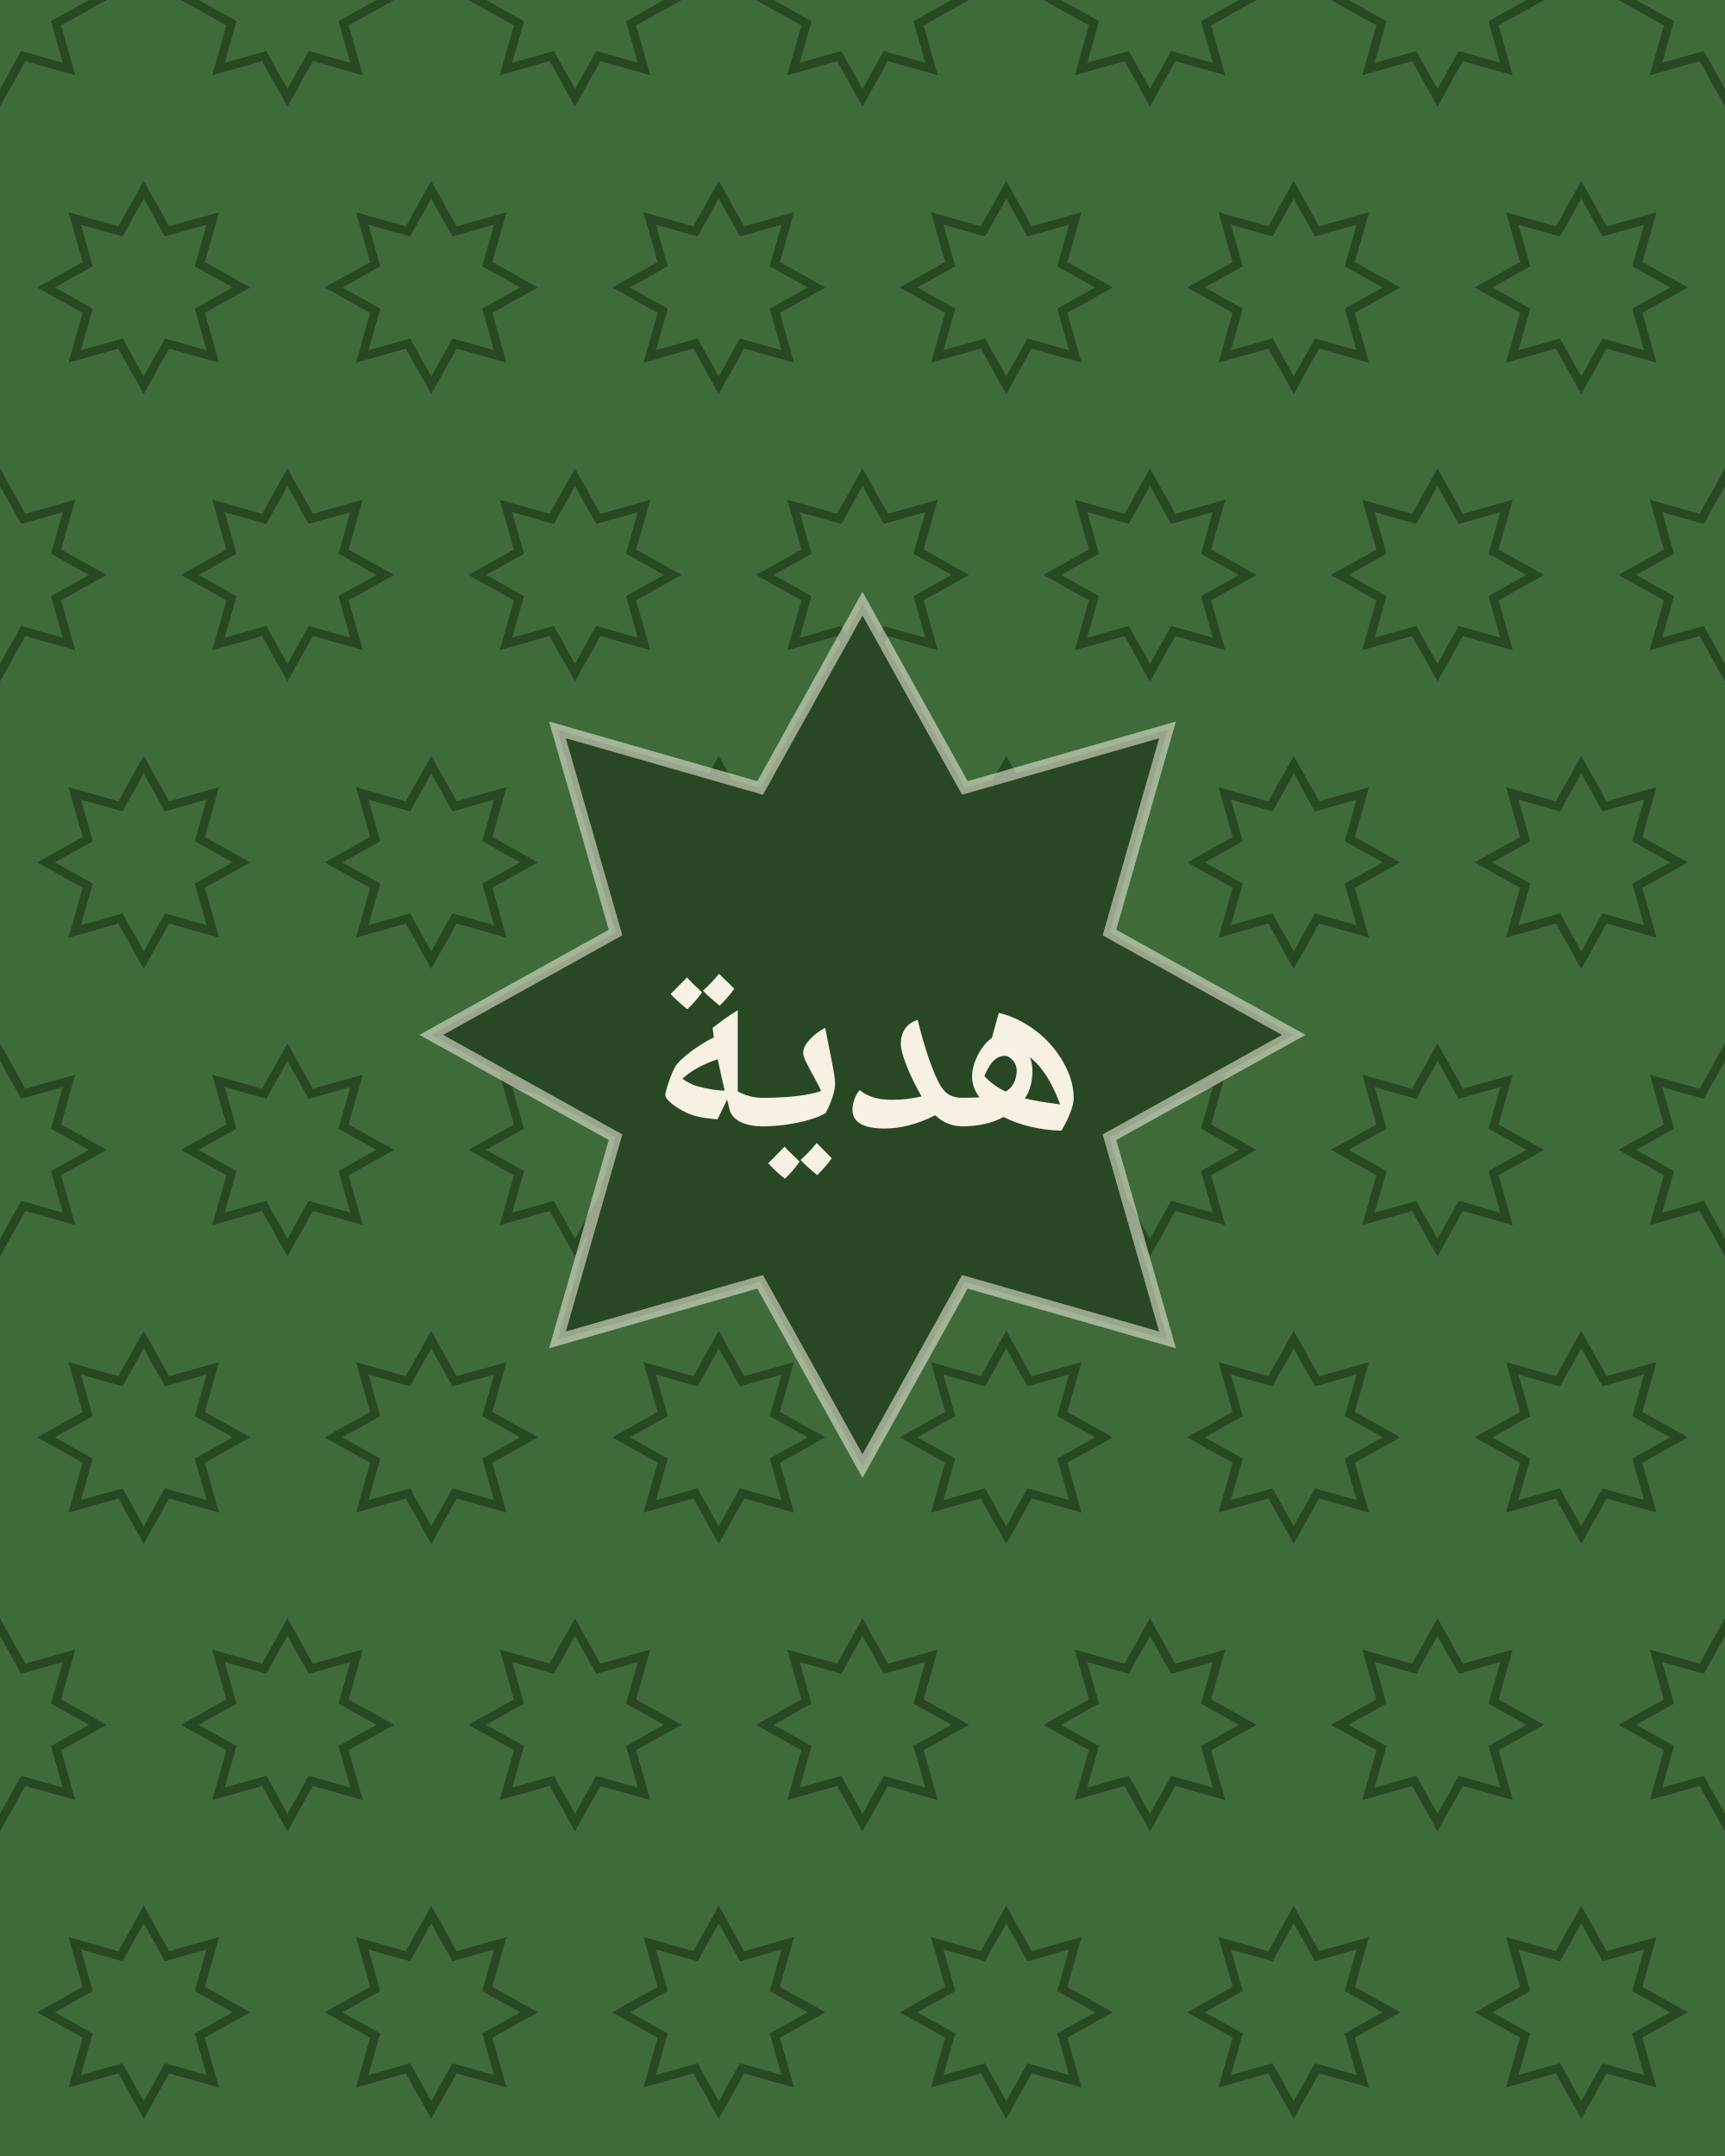
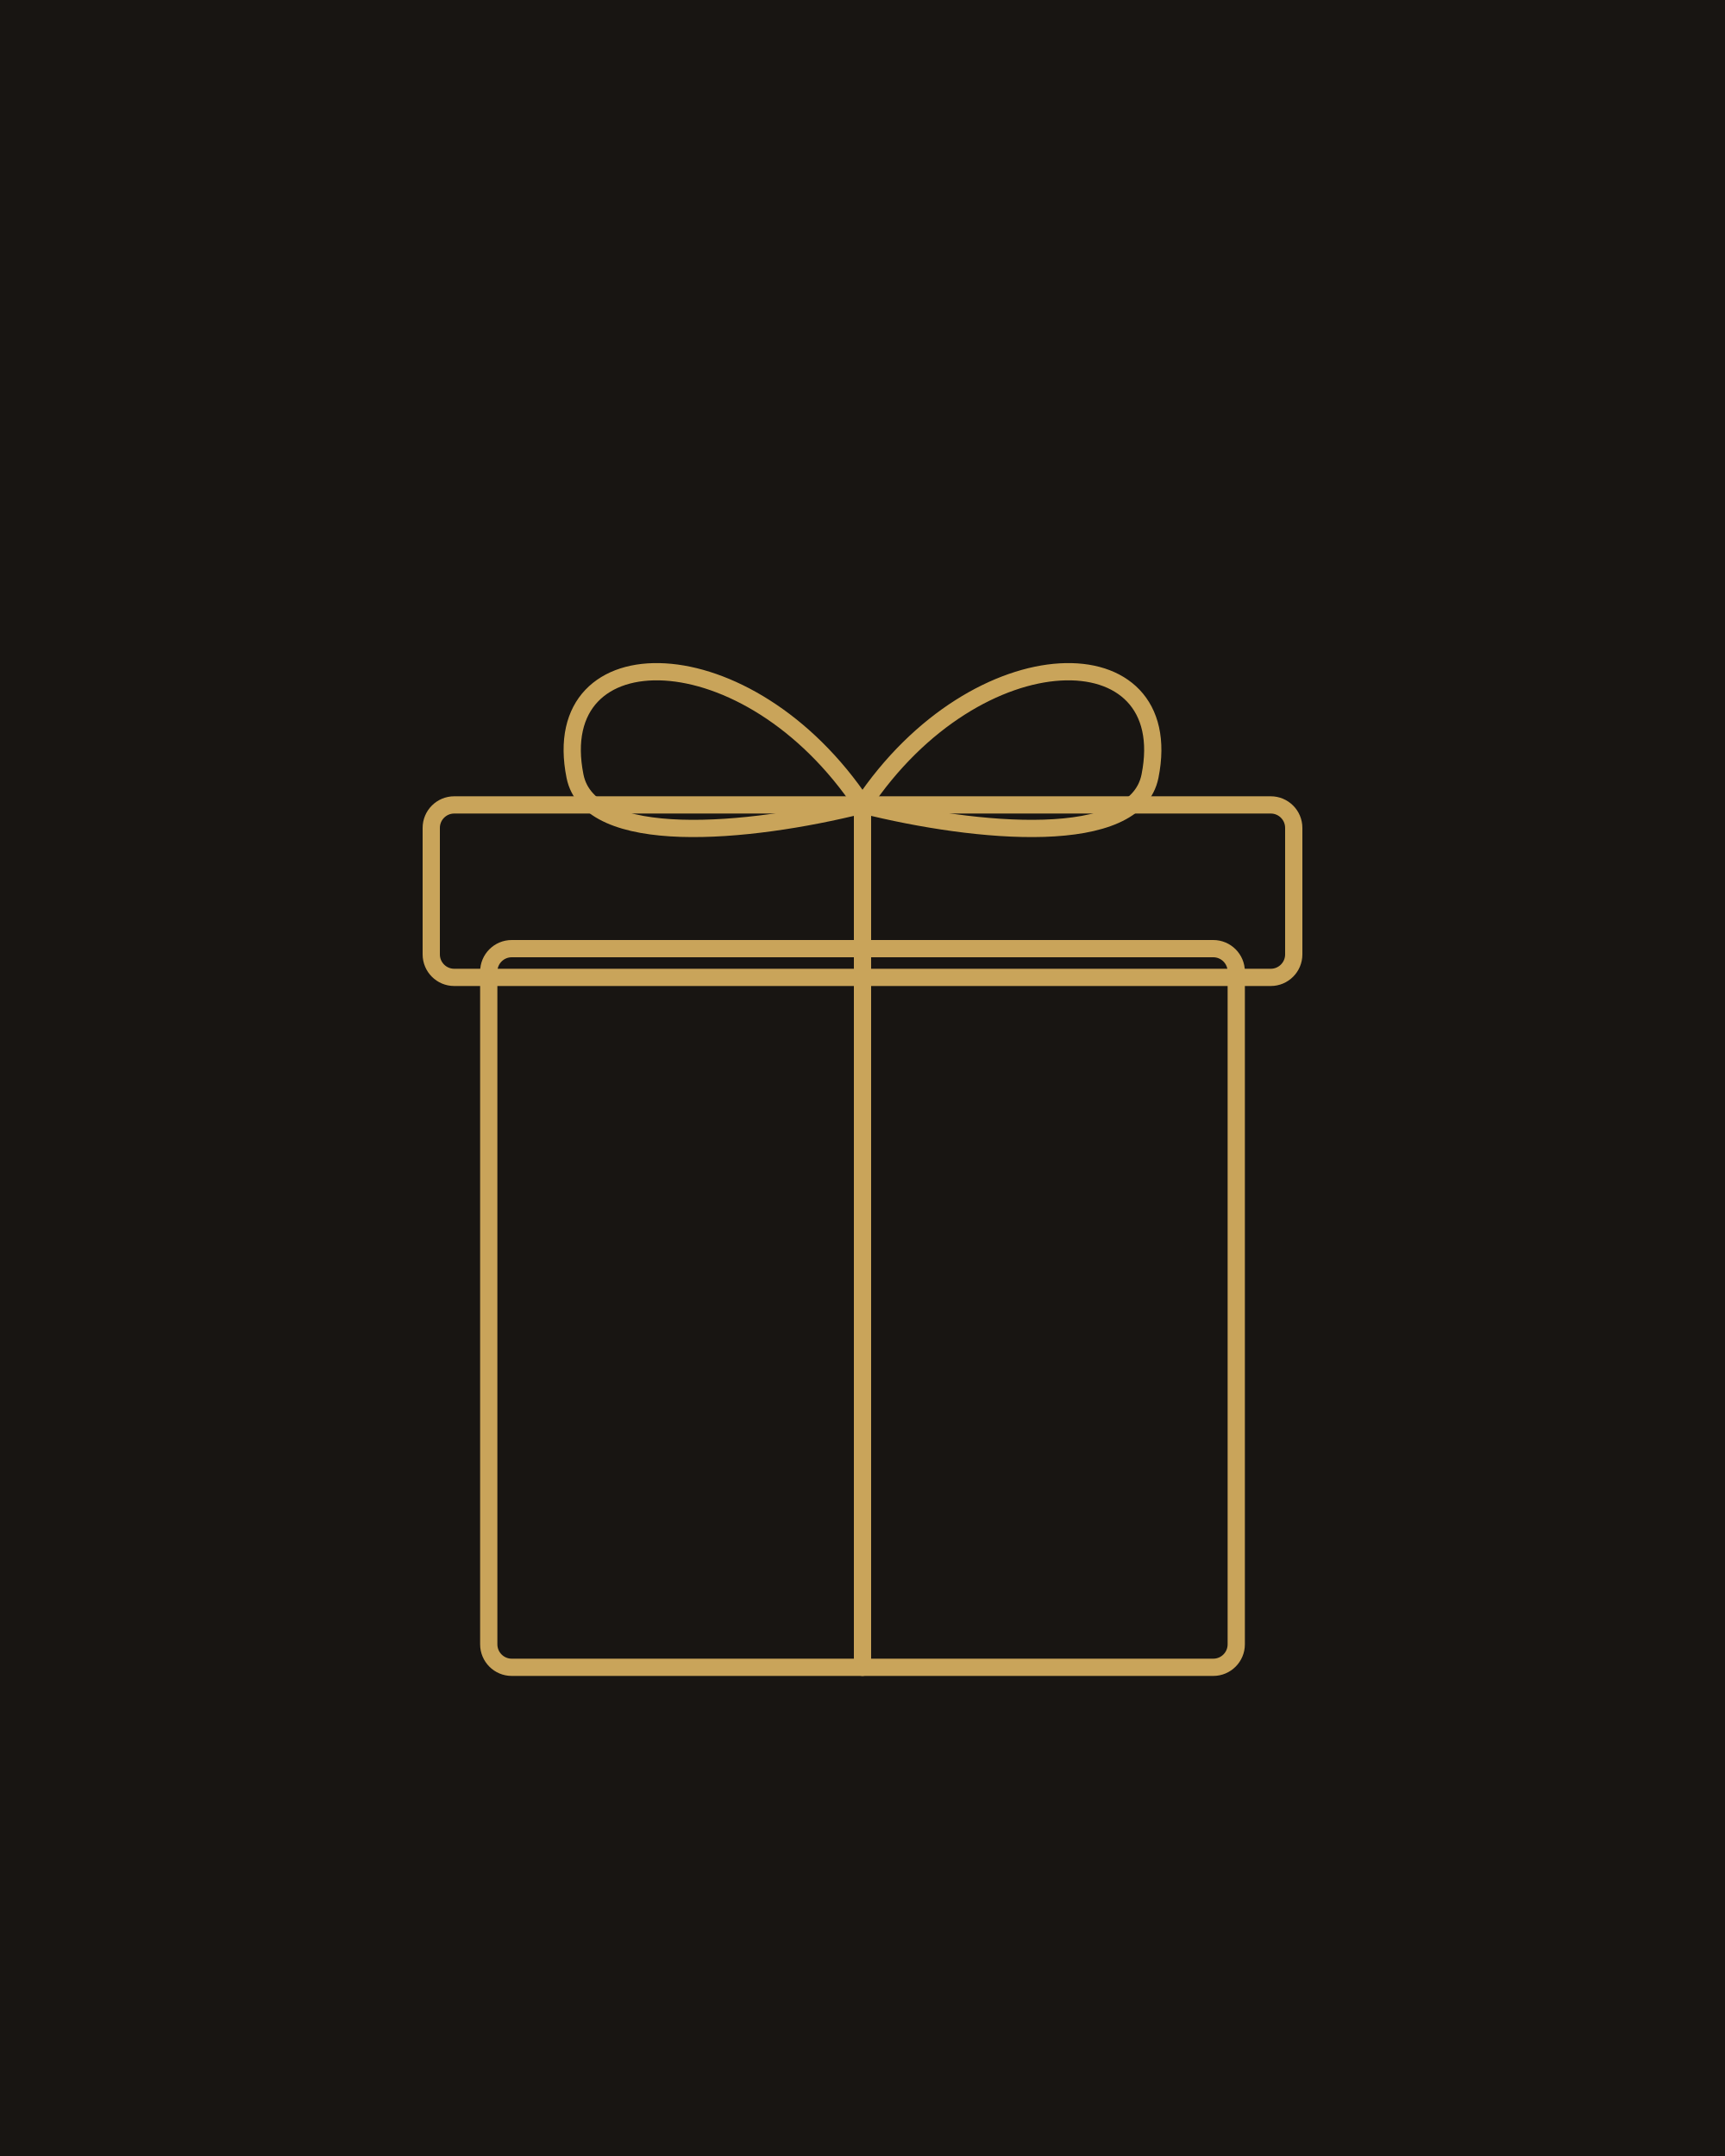
<svg xmlns="http://www.w3.org/2000/svg" viewBox="0 0 600 750">
-   <rect width="600" height="750" fill="#3f6b3a" />
-   <polygon points="0.0,-34.0 8.1,-19.5 24.0,-24.0 19.5,-8.1 34.0,0.0 19.5,8.1 24.0,24.0 8.1,19.5 0.0,34.0 -8.1,19.5 -24.0,24.0 -19.5,8.1 -34.0,0.0 -19.5,-8.1 -24.0,-24.0 -8.1,-19.5" fill="none" stroke="#284824" stroke-width="3" />
-   <polygon points="100.0,-34.0 108.1,-19.5 124.0,-24.0 119.5,-8.1 134.0,0.0 119.5,8.1 124.0,24.0 108.1,19.5 100.0,34.0 91.9,19.5 76.0,24.0 80.5,8.1 66.0,0.0 80.5,-8.1 76.0,-24.0 91.9,-19.5" fill="none" stroke="#284824" stroke-width="3" />
-   <polygon points="200.0,-34.0 208.1,-19.5 224.0,-24.0 219.5,-8.1 234.0,0.0 219.5,8.1 224.0,24.0 208.1,19.5 200.0,34.0 191.9,19.5 176.0,24.0 180.5,8.1 166.0,0.0 180.5,-8.1 176.0,-24.0 191.9,-19.5" fill="none" stroke="#284824" stroke-width="3" />
-   <polygon points="300.0,-34.0 308.1,-19.5 324.0,-24.0 319.5,-8.1 334.0,0.0 319.5,8.1 324.0,24.0 308.1,19.5 300.0,34.0 291.9,19.5 276.0,24.0 280.5,8.1 266.0,0.0 280.5,-8.1 276.0,-24.0 291.9,-19.5" fill="none" stroke="#284824" stroke-width="3" />
-   <polygon points="400.0,-34.0 408.1,-19.5 424.0,-24.0 419.5,-8.1 434.0,0.0 419.5,8.1 424.0,24.0 408.1,19.5 400.0,34.0 391.9,19.5 376.0,24.0 380.5,8.1 366.0,0.0 380.5,-8.1 376.0,-24.0 391.9,-19.5" fill="none" stroke="#284824" stroke-width="3" />
-   <polygon points="500.0,-34.0 508.1,-19.5 524.0,-24.0 519.5,-8.1 534.0,0.0 519.5,8.1 524.0,24.0 508.1,19.5 500.0,34.0 491.9,19.5 476.0,24.0 480.5,8.1 466.0,0.0 480.5,-8.1 476.0,-24.0 491.9,-19.5" fill="none" stroke="#284824" stroke-width="3" />
-   <polygon points="600.0,-34.0 608.1,-19.5 624.0,-24.0 619.5,-8.1 634.0,0.0 619.5,8.1 624.0,24.0 608.1,19.5 600.0,34.0 591.9,19.5 576.0,24.0 580.5,8.1 566.0,0.0 580.5,-8.1 576.0,-24.0 591.9,-19.5" fill="none" stroke="#284824" stroke-width="3" />
-   <polygon points="-50.0,66.0 -41.9,80.5 -26.0,76.0 -30.5,91.9 -16.0,100.0 -30.5,108.1 -26.0,124.0 -41.9,119.5 -50.0,134.0 -58.1,119.5 -74.0,124.0 -69.5,108.1 -84.0,100.0 -69.5,91.9 -74.0,76.0 -58.1,80.5" fill="none" stroke="#284824" stroke-width="3" />
-   <polygon points="50.0,66.0 58.1,80.5 74.0,76.0 69.5,91.9 84.0,100.0 69.5,108.1 74.0,124.0 58.1,119.5 50.0,134.0 41.9,119.5 26.0,124.0 30.5,108.1 16.0,100.0 30.5,91.9 26.0,76.0 41.9,80.5" fill="none" stroke="#284824" stroke-width="3" />
-   <polygon points="150.0,66.0 158.1,80.5 174.0,76.0 169.5,91.9 184.0,100.0 169.5,108.1 174.0,124.0 158.1,119.5 150.0,134.0 141.9,119.5 126.0,124.0 130.5,108.1 116.0,100.0 130.5,91.9 126.0,76.0 141.9,80.5" fill="none" stroke="#284824" stroke-width="3" />
-   <polygon points="250.0,66.0 258.1,80.5 274.0,76.0 269.5,91.9 284.0,100.0 269.5,108.1 274.0,124.0 258.1,119.5 250.0,134.0 241.9,119.5 226.0,124.0 230.5,108.1 216.0,100.0 230.5,91.9 226.0,76.0 241.9,80.5" fill="none" stroke="#284824" stroke-width="3" />
-   <polygon points="350.0,66.0 358.1,80.5 374.0,76.0 369.5,91.9 384.0,100.0 369.5,108.1 374.0,124.0 358.1,119.5 350.0,134.0 341.9,119.5 326.0,124.0 330.5,108.1 316.0,100.0 330.5,91.9 326.0,76.0 341.9,80.5" fill="none" stroke="#284824" stroke-width="3" />
-   <polygon points="450.0,66.0 458.1,80.5 474.0,76.0 469.5,91.9 484.0,100.0 469.5,108.1 474.0,124.0 458.1,119.5 450.0,134.0 441.9,119.5 426.0,124.0 430.5,108.1 416.0,100.0 430.5,91.9 426.0,76.0 441.9,80.5" fill="none" stroke="#284824" stroke-width="3" />
-   <polygon points="550.0,66.0 558.1,80.5 574.0,76.0 569.5,91.9 584.0,100.0 569.5,108.1 574.0,124.0 558.1,119.5 550.0,134.0 541.9,119.5 526.0,124.0 530.5,108.1 516.0,100.0 530.5,91.9 526.0,76.0 541.9,80.5" fill="none" stroke="#284824" stroke-width="3" />
-   <polygon points="650.0,66.0 658.1,80.5 674.0,76.0 669.5,91.9 684.0,100.0 669.5,108.1 674.0,124.0 658.1,119.5 650.0,134.0 641.9,119.5 626.0,124.0 630.5,108.1 616.0,100.0 630.5,91.9 626.0,76.0 641.9,80.5" fill="none" stroke="#284824" stroke-width="3" />
-   <polygon points="0.0,166.0 8.1,180.5 24.0,176.0 19.5,191.9 34.0,200.0 19.5,208.1 24.0,224.0 8.1,219.5 0.0,234.0 -8.1,219.5 -24.0,224.0 -19.5,208.1 -34.0,200.0 -19.5,191.9 -24.0,176.0 -8.1,180.5" fill="none" stroke="#284824" stroke-width="3" />
-   <polygon points="100.0,166.0 108.1,180.5 124.0,176.0 119.5,191.9 134.0,200.0 119.5,208.1 124.0,224.0 108.1,219.5 100.0,234.0 91.9,219.5 76.0,224.0 80.5,208.1 66.0,200.0 80.5,191.9 76.0,176.0 91.9,180.5" fill="none" stroke="#284824" stroke-width="3" />
-   <polygon points="200.0,166.0 208.1,180.5 224.0,176.0 219.5,191.9 234.0,200.0 219.5,208.1 224.0,224.0 208.1,219.5 200.0,234.0 191.9,219.5 176.0,224.0 180.5,208.1 166.0,200.0 180.5,191.9 176.0,176.0 191.9,180.5" fill="none" stroke="#284824" stroke-width="3" />
-   <polygon points="300.0,166.0 308.1,180.5 324.0,176.0 319.5,191.9 334.0,200.0 319.5,208.1 324.0,224.0 308.1,219.5 300.0,234.0 291.9,219.5 276.0,224.0 280.5,208.1 266.0,200.0 280.5,191.9 276.0,176.0 291.9,180.5" fill="none" stroke="#284824" stroke-width="3" />
-   <polygon points="400.0,166.0 408.1,180.5 424.0,176.0 419.5,191.9 434.0,200.0 419.5,208.1 424.0,224.0 408.1,219.5 400.0,234.0 391.9,219.5 376.0,224.0 380.5,208.1 366.0,200.0 380.5,191.9 376.0,176.0 391.9,180.5" fill="none" stroke="#284824" stroke-width="3" />
-   <polygon points="500.0,166.0 508.1,180.5 524.0,176.0 519.5,191.9 534.0,200.0 519.5,208.1 524.0,224.0 508.1,219.5 500.0,234.0 491.9,219.5 476.0,224.0 480.5,208.1 466.0,200.0 480.5,191.9 476.0,176.0 491.9,180.5" fill="none" stroke="#284824" stroke-width="3" />
-   <polygon points="600.0,166.0 608.1,180.5 624.0,176.0 619.5,191.9 634.0,200.0 619.5,208.1 624.0,224.0 608.1,219.5 600.0,234.0 591.9,219.5 576.0,224.0 580.5,208.1 566.0,200.0 580.5,191.9 576.0,176.0 591.9,180.5" fill="none" stroke="#284824" stroke-width="3" />
-   <polygon points="-50.0,266.0 -41.9,280.5 -26.0,276.0 -30.5,291.9 -16.0,300.0 -30.5,308.1 -26.0,324.0 -41.9,319.5 -50.0,334.0 -58.1,319.5 -74.0,324.0 -69.5,308.1 -84.0,300.0 -69.5,291.9 -74.0,276.0 -58.1,280.5" fill="none" stroke="#284824" stroke-width="3" />
-   <polygon points="50.0,266.0 58.1,280.5 74.0,276.0 69.5,291.9 84.0,300.0 69.5,308.1 74.0,324.0 58.1,319.5 50.0,334.0 41.9,319.5 26.0,324.0 30.5,308.1 16.0,300.0 30.5,291.9 26.0,276.0 41.9,280.5" fill="none" stroke="#284824" stroke-width="3" />
-   <polygon points="150.0,266.0 158.1,280.5 174.0,276.0 169.5,291.9 184.0,300.0 169.5,308.1 174.0,324.0 158.1,319.5 150.0,334.0 141.9,319.5 126.0,324.0 130.5,308.1 116.0,300.0 130.5,291.9 126.0,276.0 141.9,280.5" fill="none" stroke="#284824" stroke-width="3" />
-   <polygon points="250.0,266.0 258.1,280.5 274.0,276.0 269.5,291.9 284.0,300.0 269.5,308.1 274.0,324.0 258.1,319.5 250.0,334.0 241.9,319.5 226.0,324.0 230.5,308.1 216.0,300.0 230.5,291.9 226.0,276.0 241.9,280.5" fill="none" stroke="#284824" stroke-width="3" />
-   <polygon points="350.0,266.0 358.1,280.5 374.0,276.0 369.5,291.9 384.0,300.0 369.5,308.1 374.0,324.0 358.1,319.5 350.0,334.0 341.9,319.5 326.0,324.0 330.5,308.1 316.0,300.0 330.5,291.9 326.0,276.0 341.9,280.5" fill="none" stroke="#284824" stroke-width="3" />
-   <polygon points="450.0,266.0 458.1,280.5 474.0,276.0 469.5,291.9 484.0,300.0 469.5,308.1 474.0,324.0 458.1,319.5 450.0,334.0 441.9,319.5 426.0,324.0 430.5,308.1 416.0,300.0 430.5,291.9 426.0,276.0 441.9,280.5" fill="none" stroke="#284824" stroke-width="3" />
-   <polygon points="550.0,266.0 558.1,280.5 574.0,276.0 569.5,291.9 584.0,300.0 569.5,308.1 574.0,324.0 558.1,319.5 550.0,334.0 541.9,319.5 526.0,324.0 530.5,308.1 516.0,300.0 530.5,291.9 526.0,276.0 541.9,280.5" fill="none" stroke="#284824" stroke-width="3" />
-   <polygon points="650.0,266.0 658.1,280.5 674.0,276.0 669.5,291.9 684.0,300.0 669.5,308.1 674.0,324.0 658.1,319.5 650.0,334.0 641.9,319.5 626.0,324.0 630.5,308.1 616.0,300.0 630.5,291.9 626.0,276.0 641.9,280.5" fill="none" stroke="#284824" stroke-width="3" />
-   <polygon points="0.0,366.0 8.1,380.5 24.0,376.0 19.5,391.9 34.0,400.0 19.5,408.1 24.0,424.0 8.1,419.5 0.0,434.0 -8.1,419.5 -24.0,424.0 -19.5,408.1 -34.0,400.0 -19.5,391.9 -24.0,376.0 -8.1,380.5" fill="none" stroke="#284824" stroke-width="3" />
-   <polygon points="100.0,366.0 108.1,380.5 124.0,376.0 119.5,391.9 134.0,400.0 119.5,408.1 124.0,424.0 108.1,419.5 100.0,434.0 91.9,419.5 76.0,424.0 80.5,408.1 66.0,400.0 80.5,391.9 76.0,376.0 91.9,380.5" fill="none" stroke="#284824" stroke-width="3" />
-   <polygon points="200.0,366.0 208.1,380.5 224.0,376.0 219.5,391.9 234.0,400.0 219.5,408.1 224.0,424.0 208.1,419.5 200.0,434.0 191.9,419.5 176.0,424.0 180.5,408.1 166.0,400.0 180.5,391.9 176.0,376.0 191.9,380.5" fill="none" stroke="#284824" stroke-width="3" />
-   <polygon points="300.0,366.0 308.1,380.5 324.0,376.0 319.5,391.9 334.0,400.0 319.5,408.1 324.0,424.0 308.1,419.5 300.0,434.0 291.9,419.5 276.0,424.0 280.5,408.1 266.0,400.0 280.5,391.9 276.0,376.0 291.9,380.5" fill="none" stroke="#284824" stroke-width="3" />
-   <polygon points="400.0,366.0 408.1,380.5 424.0,376.0 419.5,391.9 434.0,400.0 419.5,408.1 424.0,424.0 408.1,419.5 400.0,434.0 391.9,419.5 376.0,424.0 380.5,408.1 366.0,400.0 380.5,391.9 376.0,376.0 391.9,380.5" fill="none" stroke="#284824" stroke-width="3" />
-   <polygon points="500.0,366.0 508.1,380.5 524.0,376.0 519.5,391.9 534.0,400.0 519.5,408.1 524.0,424.0 508.1,419.5 500.0,434.0 491.9,419.5 476.0,424.0 480.5,408.1 466.0,400.0 480.5,391.9 476.0,376.0 491.9,380.5" fill="none" stroke="#284824" stroke-width="3" />
-   <polygon points="600.0,366.0 608.1,380.5 624.0,376.0 619.5,391.9 634.0,400.0 619.5,408.1 624.0,424.0 608.1,419.5 600.0,434.0 591.9,419.5 576.0,424.0 580.5,408.1 566.0,400.0 580.5,391.9 576.0,376.0 591.9,380.5" fill="none" stroke="#284824" stroke-width="3" />
-   <polygon points="-50.0,466.0 -41.9,480.5 -26.0,476.0 -30.5,491.9 -16.0,500.0 -30.5,508.1 -26.0,524.0 -41.9,519.5 -50.0,534.0 -58.1,519.5 -74.0,524.0 -69.5,508.1 -84.0,500.0 -69.5,491.9 -74.0,476.0 -58.1,480.5" fill="none" stroke="#284824" stroke-width="3" />
-   <polygon points="50.0,466.0 58.1,480.5 74.0,476.0 69.5,491.9 84.0,500.0 69.5,508.1 74.0,524.0 58.1,519.5 50.0,534.0 41.9,519.5 26.0,524.0 30.5,508.1 16.0,500.0 30.5,491.9 26.0,476.0 41.9,480.5" fill="none" stroke="#284824" stroke-width="3" />
-   <polygon points="150.0,466.0 158.1,480.5 174.0,476.0 169.5,491.9 184.0,500.0 169.5,508.1 174.0,524.0 158.1,519.5 150.0,534.0 141.9,519.5 126.0,524.0 130.5,508.1 116.0,500.0 130.5,491.9 126.0,476.0 141.9,480.5" fill="none" stroke="#284824" stroke-width="3" />
-   <polygon points="250.0,466.0 258.1,480.5 274.0,476.0 269.5,491.9 284.0,500.0 269.5,508.1 274.0,524.0 258.1,519.5 250.0,534.0 241.9,519.5 226.0,524.0 230.5,508.1 216.0,500.0 230.5,491.9 226.0,476.0 241.9,480.5" fill="none" stroke="#284824" stroke-width="3" />
-   <polygon points="350.0,466.0 358.1,480.5 374.0,476.0 369.5,491.9 384.0,500.0 369.5,508.1 374.0,524.0 358.1,519.5 350.0,534.0 341.9,519.5 326.0,524.0 330.5,508.1 316.0,500.0 330.5,491.9 326.0,476.0 341.9,480.5" fill="none" stroke="#284824" stroke-width="3" />
-   <polygon points="450.0,466.0 458.1,480.5 474.0,476.0 469.5,491.9 484.0,500.0 469.5,508.1 474.0,524.0 458.1,519.5 450.0,534.0 441.9,519.5 426.0,524.0 430.5,508.1 416.0,500.0 430.5,491.9 426.0,476.0 441.9,480.5" fill="none" stroke="#284824" stroke-width="3" />
-   <polygon points="550.0,466.0 558.1,480.5 574.0,476.0 569.5,491.9 584.0,500.0 569.5,508.1 574.0,524.0 558.1,519.5 550.0,534.0 541.9,519.5 526.0,524.0 530.5,508.1 516.0,500.0 530.5,491.9 526.0,476.0 541.9,480.5" fill="none" stroke="#284824" stroke-width="3" />
-   <polygon points="650.0,466.0 658.1,480.5 674.0,476.0 669.5,491.9 684.0,500.0 669.5,508.1 674.0,524.0 658.1,519.5 650.0,534.0 641.9,519.5 626.0,524.0 630.5,508.1 616.0,500.0 630.5,491.9 626.0,476.0 641.9,480.5" fill="none" stroke="#284824" stroke-width="3" />
-   <polygon points="0.0,566.0 8.1,580.5 24.0,576.0 19.5,591.9 34.0,600.0 19.5,608.1 24.0,624.0 8.1,619.5 0.0,634.0 -8.1,619.5 -24.0,624.0 -19.5,608.1 -34.0,600.0 -19.5,591.9 -24.0,576.0 -8.1,580.5" fill="none" stroke="#284824" stroke-width="3" />
-   <polygon points="100.0,566.0 108.1,580.5 124.0,576.0 119.5,591.9 134.0,600.0 119.5,608.1 124.0,624.0 108.1,619.5 100.0,634.0 91.9,619.5 76.0,624.0 80.5,608.1 66.0,600.0 80.5,591.9 76.0,576.0 91.9,580.5" fill="none" stroke="#284824" stroke-width="3" />
-   <polygon points="200.0,566.0 208.1,580.5 224.0,576.0 219.5,591.9 234.0,600.0 219.5,608.1 224.0,624.0 208.1,619.5 200.0,634.0 191.9,619.5 176.0,624.0 180.5,608.1 166.0,600.0 180.5,591.9 176.0,576.0 191.9,580.5" fill="none" stroke="#284824" stroke-width="3" />
-   <polygon points="300.0,566.0 308.1,580.5 324.0,576.0 319.5,591.9 334.0,600.0 319.5,608.1 324.0,624.0 308.1,619.5 300.0,634.0 291.9,619.5 276.0,624.0 280.5,608.1 266.0,600.0 280.5,591.9 276.0,576.0 291.9,580.5" fill="none" stroke="#284824" stroke-width="3" />
-   <polygon points="400.0,566.0 408.1,580.5 424.0,576.0 419.5,591.9 434.0,600.0 419.5,608.1 424.0,624.0 408.1,619.5 400.0,634.0 391.9,619.5 376.0,624.0 380.5,608.1 366.0,600.0 380.5,591.9 376.0,576.0 391.9,580.5" fill="none" stroke="#284824" stroke-width="3" />
-   <polygon points="500.0,566.0 508.1,580.5 524.0,576.0 519.5,591.9 534.0,600.0 519.5,608.1 524.0,624.0 508.1,619.5 500.0,634.0 491.9,619.5 476.0,624.0 480.5,608.1 466.0,600.0 480.5,591.9 476.0,576.0 491.9,580.5" fill="none" stroke="#284824" stroke-width="3" />
-   <polygon points="600.0,566.0 608.1,580.5 624.0,576.0 619.5,591.9 634.0,600.0 619.5,608.1 624.0,624.0 608.1,619.5 600.0,634.0 591.9,619.5 576.0,624.0 580.5,608.1 566.0,600.0 580.5,591.9 576.0,576.0 591.9,580.5" fill="none" stroke="#284824" stroke-width="3" />
-   <polygon points="-50.0,666.0 -41.9,680.5 -26.0,676.0 -30.5,691.9 -16.0,700.0 -30.5,708.1 -26.0,724.0 -41.9,719.5 -50.0,734.0 -58.1,719.5 -74.0,724.0 -69.5,708.1 -84.0,700.0 -69.5,691.9 -74.0,676.0 -58.1,680.5" fill="none" stroke="#284824" stroke-width="3" />
-   <polygon points="50.0,666.0 58.1,680.5 74.0,676.0 69.5,691.9 84.0,700.0 69.5,708.1 74.0,724.0 58.1,719.5 50.0,734.0 41.9,719.5 26.0,724.0 30.5,708.1 16.0,700.0 30.5,691.9 26.0,676.0 41.9,680.5" fill="none" stroke="#284824" stroke-width="3" />
-   <polygon points="150.0,666.0 158.1,680.5 174.0,676.0 169.5,691.9 184.0,700.0 169.5,708.1 174.0,724.0 158.1,719.5 150.0,734.0 141.9,719.5 126.0,724.0 130.5,708.1 116.0,700.0 130.5,691.9 126.0,676.0 141.9,680.5" fill="none" stroke="#284824" stroke-width="3" />
-   <polygon points="250.0,666.0 258.1,680.5 274.0,676.0 269.5,691.9 284.0,700.0 269.5,708.1 274.0,724.0 258.1,719.5 250.0,734.0 241.9,719.5 226.0,724.0 230.5,708.1 216.0,700.0 230.5,691.9 226.0,676.0 241.9,680.5" fill="none" stroke="#284824" stroke-width="3" />
-   <polygon points="350.0,666.0 358.1,680.5 374.0,676.0 369.5,691.9 384.0,700.0 369.5,708.1 374.0,724.0 358.1,719.5 350.0,734.0 341.9,719.5 326.0,724.0 330.5,708.1 316.0,700.0 330.5,691.9 326.0,676.0 341.9,680.5" fill="none" stroke="#284824" stroke-width="3" />
-   <polygon points="450.0,666.0 458.1,680.5 474.0,676.0 469.5,691.9 484.0,700.0 469.5,708.1 474.0,724.0 458.1,719.5 450.0,734.0 441.9,719.5 426.0,724.0 430.5,708.1 416.0,700.0 430.5,691.9 426.0,676.0 441.9,680.5" fill="none" stroke="#284824" stroke-width="3" />
-   <polygon points="550.0,666.0 558.1,680.5 574.0,676.0 569.5,691.9 584.0,700.0 569.5,708.1 574.0,724.0 558.1,719.5 550.0,734.0 541.9,719.5 526.0,724.0 530.5,708.1 516.0,700.0 530.5,691.9 526.0,676.0 541.9,680.5" fill="none" stroke="#284824" stroke-width="3" />
-   <polygon points="650.0,666.0 658.1,680.5 674.0,676.0 669.5,691.9 684.0,700.0 669.5,708.1 674.0,724.0 658.1,719.5 650.0,734.0 641.9,719.5 626.0,724.0 630.5,708.1 616.0,700.0 630.5,691.9 626.0,676.0 641.9,680.5" fill="none" stroke="#284824" stroke-width="3" />
-   <polygon points="300.0,210.0 335.6,274.1 406.1,253.9 385.9,324.4 450.0,360.0 385.9,395.6 406.1,466.1 335.6,445.9 300.0,510.0 264.4,445.9 193.9,466.1 214.1,395.6 150.0,360.0 214.1,324.4 193.9,253.9 264.4,274.1" fill="#284824" stroke="#f6f1e3" stroke-opacity=".55" stroke-width="4" />
-   <text x="300" y="372" font-family="Geeza Pro, Noto Naskh Arabic, Tahoma, Arial" font-size="84" font-weight="700" fill="#f6f1e3" text-anchor="middle" dominant-baseline="middle">هدية</text>
+   <rect width="600" height="750" fill="#181512" />
+   <g stroke="#c9a45a" stroke-width="6" fill="none" stroke-linecap="round" stroke-linejoin="round">
+     <rect x="170" y="330" width="260" height="250" rx="8" />
+     <rect x="150" y="280" width="300" height="60" rx="8" />
+     <path d="M300 280v300" />
+     <path d="M300 280c-40-60-110-60-100-10 5 25 60 20 100 10zM300 280c40-60 110-60 100-10-5 25-60 20-100 10z" />
+   </g>
</svg>
